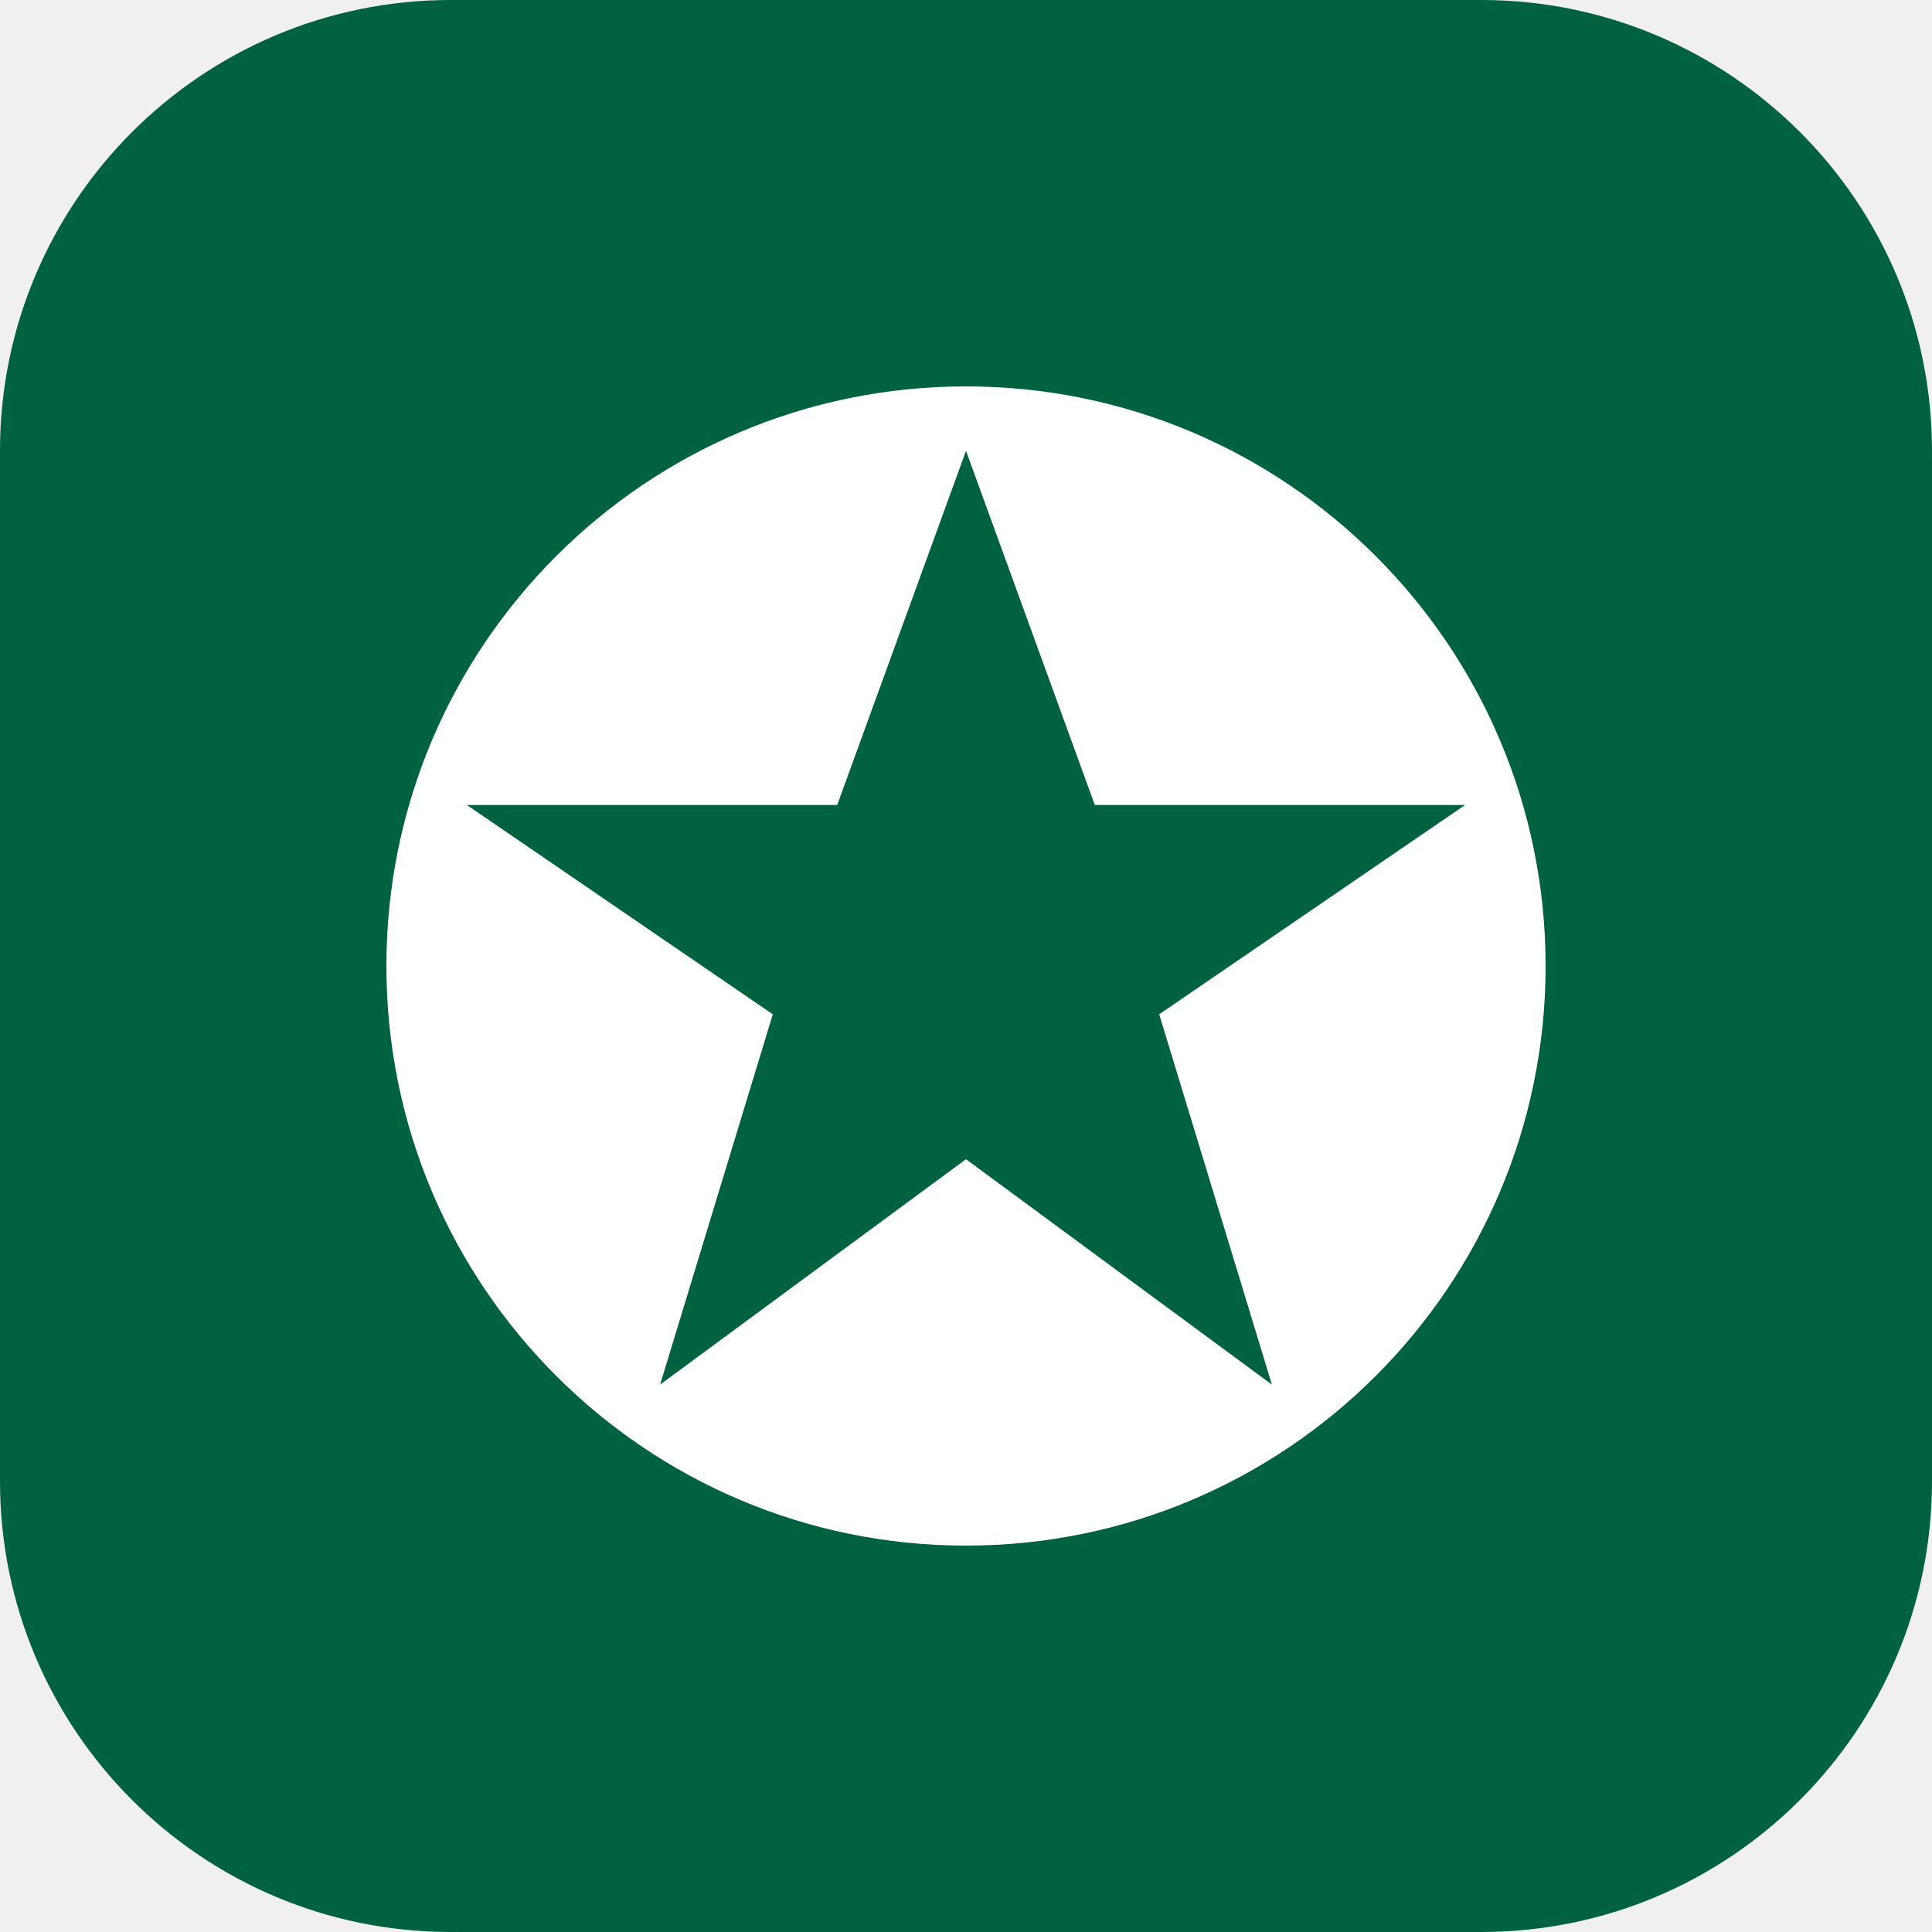
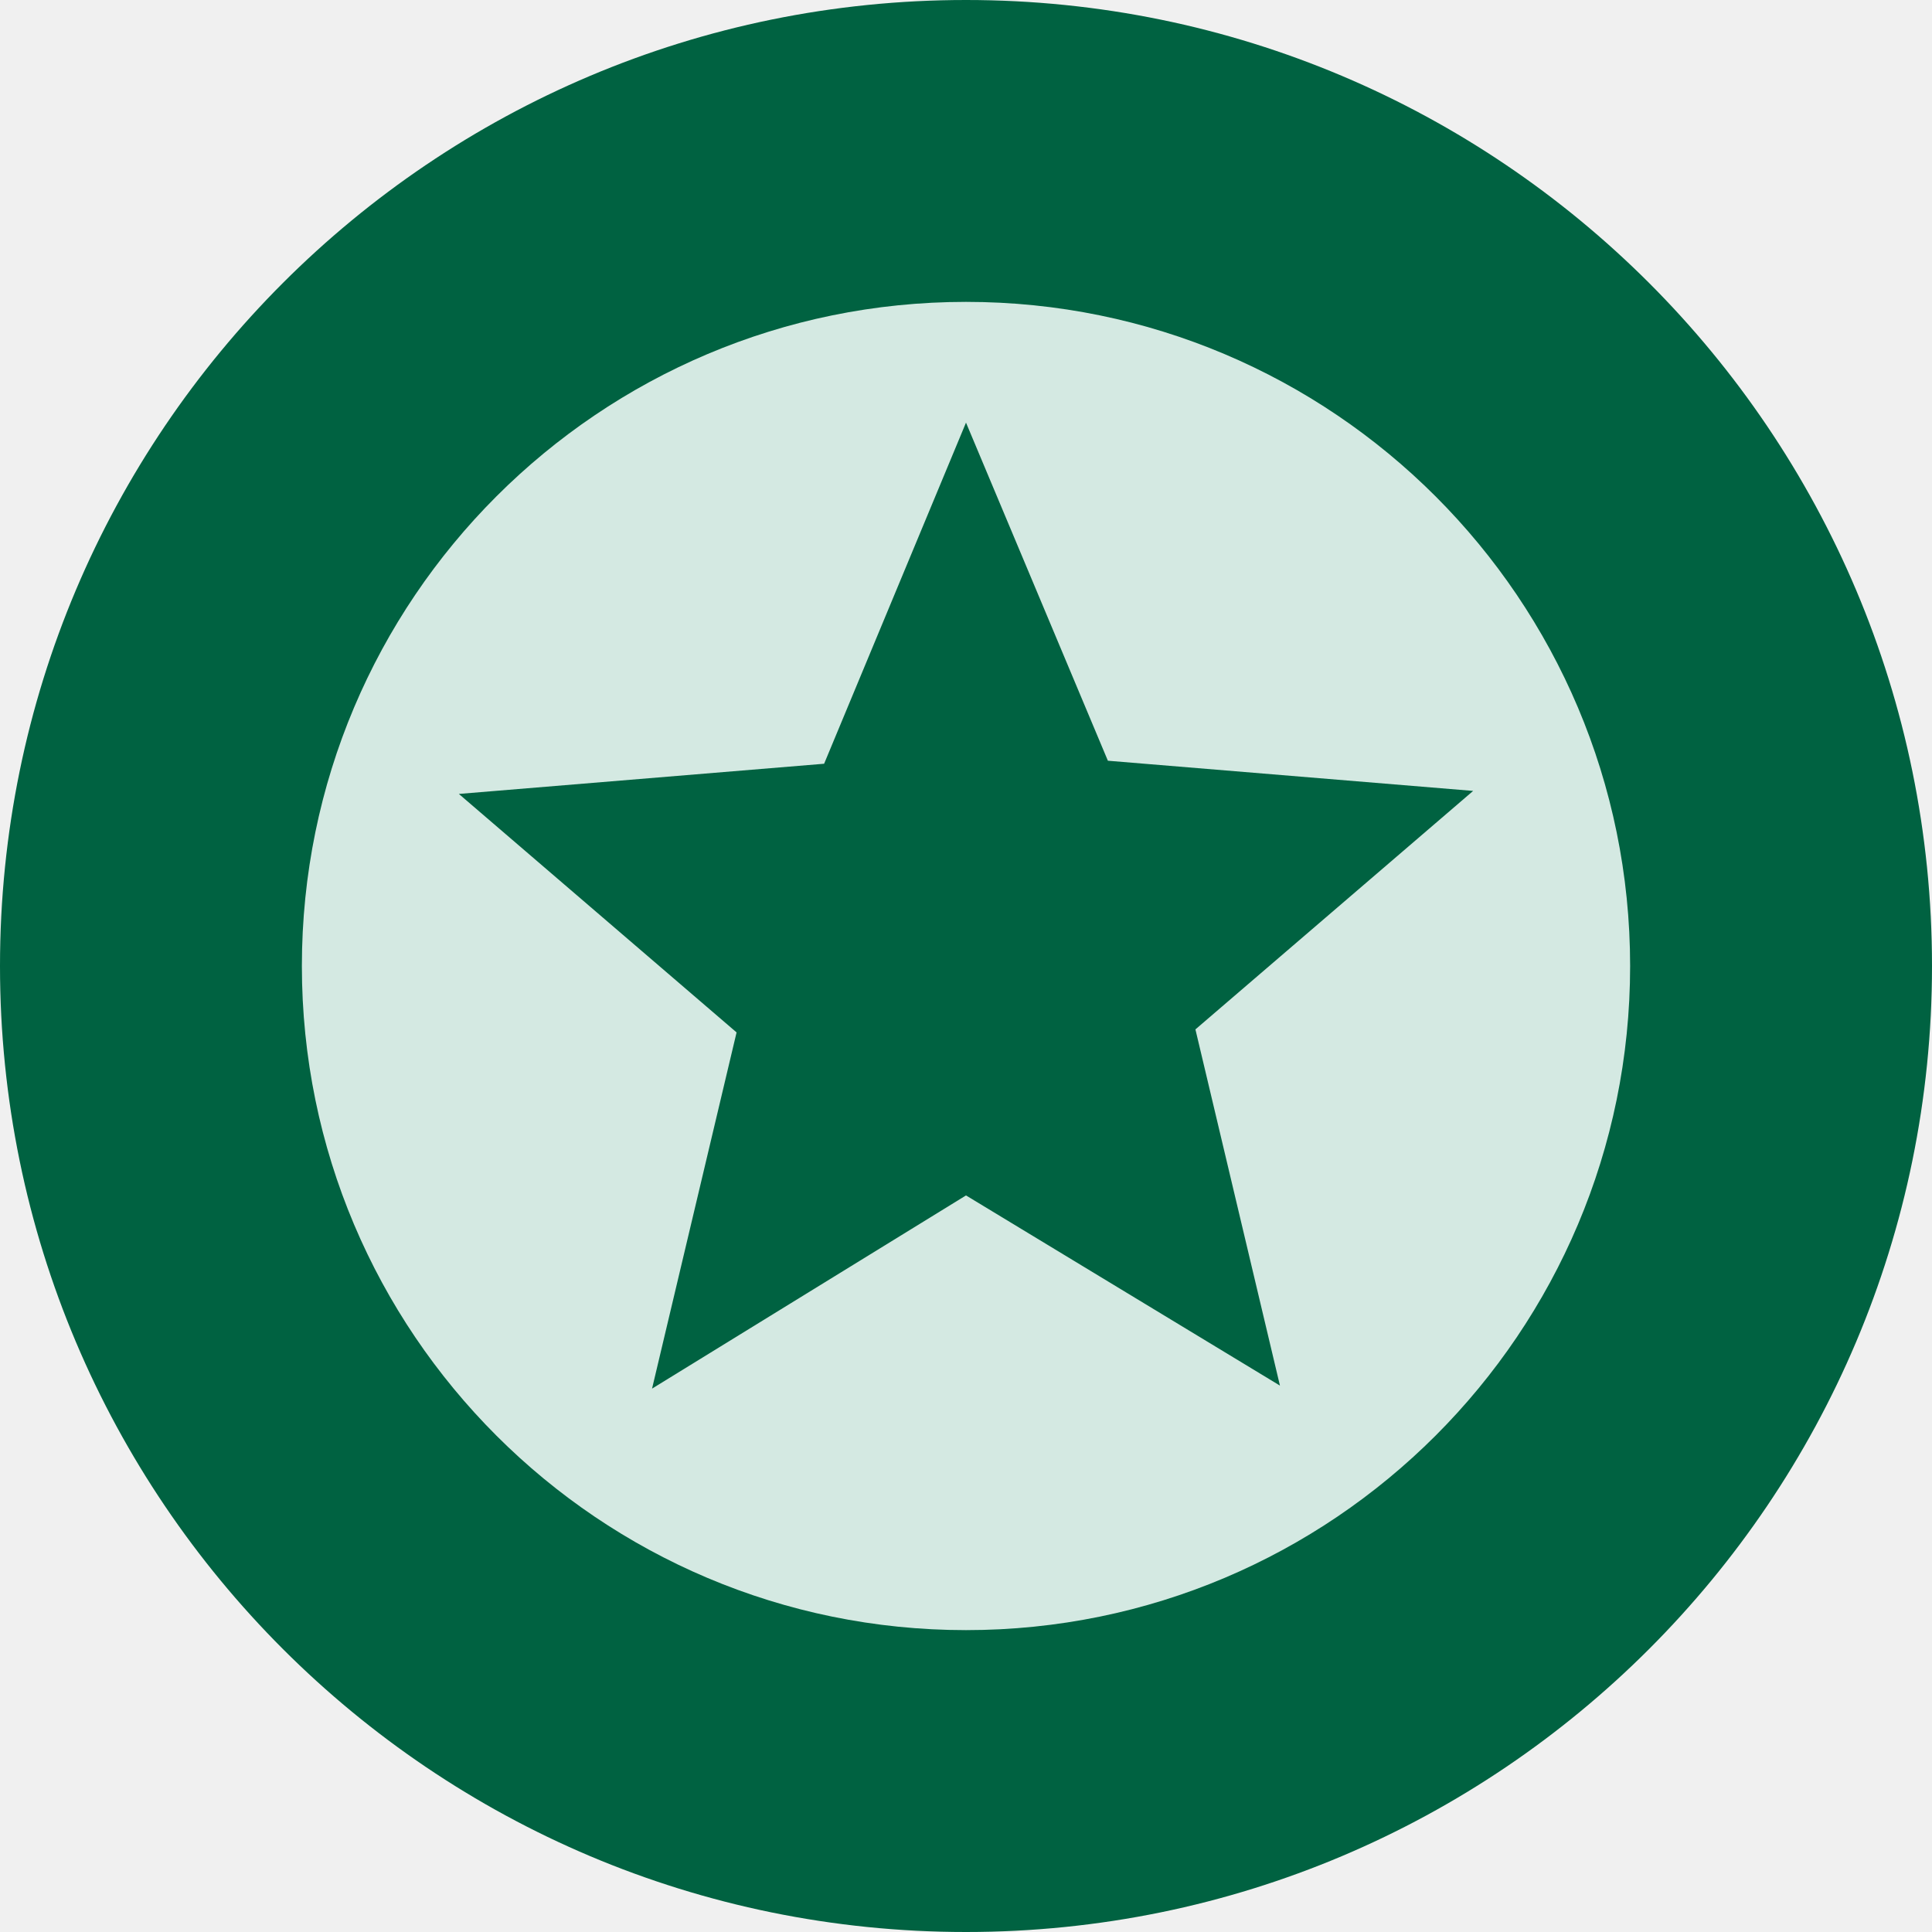
- <svg xmlns="http://www.w3.org/2000/svg" viewBox="0 0 120 120">
-   <rect width="120" height="120" rx="28" fill="#006241" />
-   <circle cx="60" cy="60" r="36" fill="#fff" />
-   <path d="M60 28l8 22h23L72 63l7 23-19-14-19 14 7-23-19-13h23z" fill="#006241" />
+ <svg xmlns="http://www.w3.org/2000/svg" viewBox="0 0 64 64">
+   <circle cx="32" cy="32" r="32" fill="#006241" />
+   <circle cx="32" cy="32" r="22" fill="#d4e9e2" />
+   <path d="M32 14l4.7 11.2 12.1 1-9.2 7.9 2.8 11.8L32 39.6 21.6 46l2.8-11.8-9.2-7.9 12.1-1L32 14z" fill="#006241" />
</svg>
